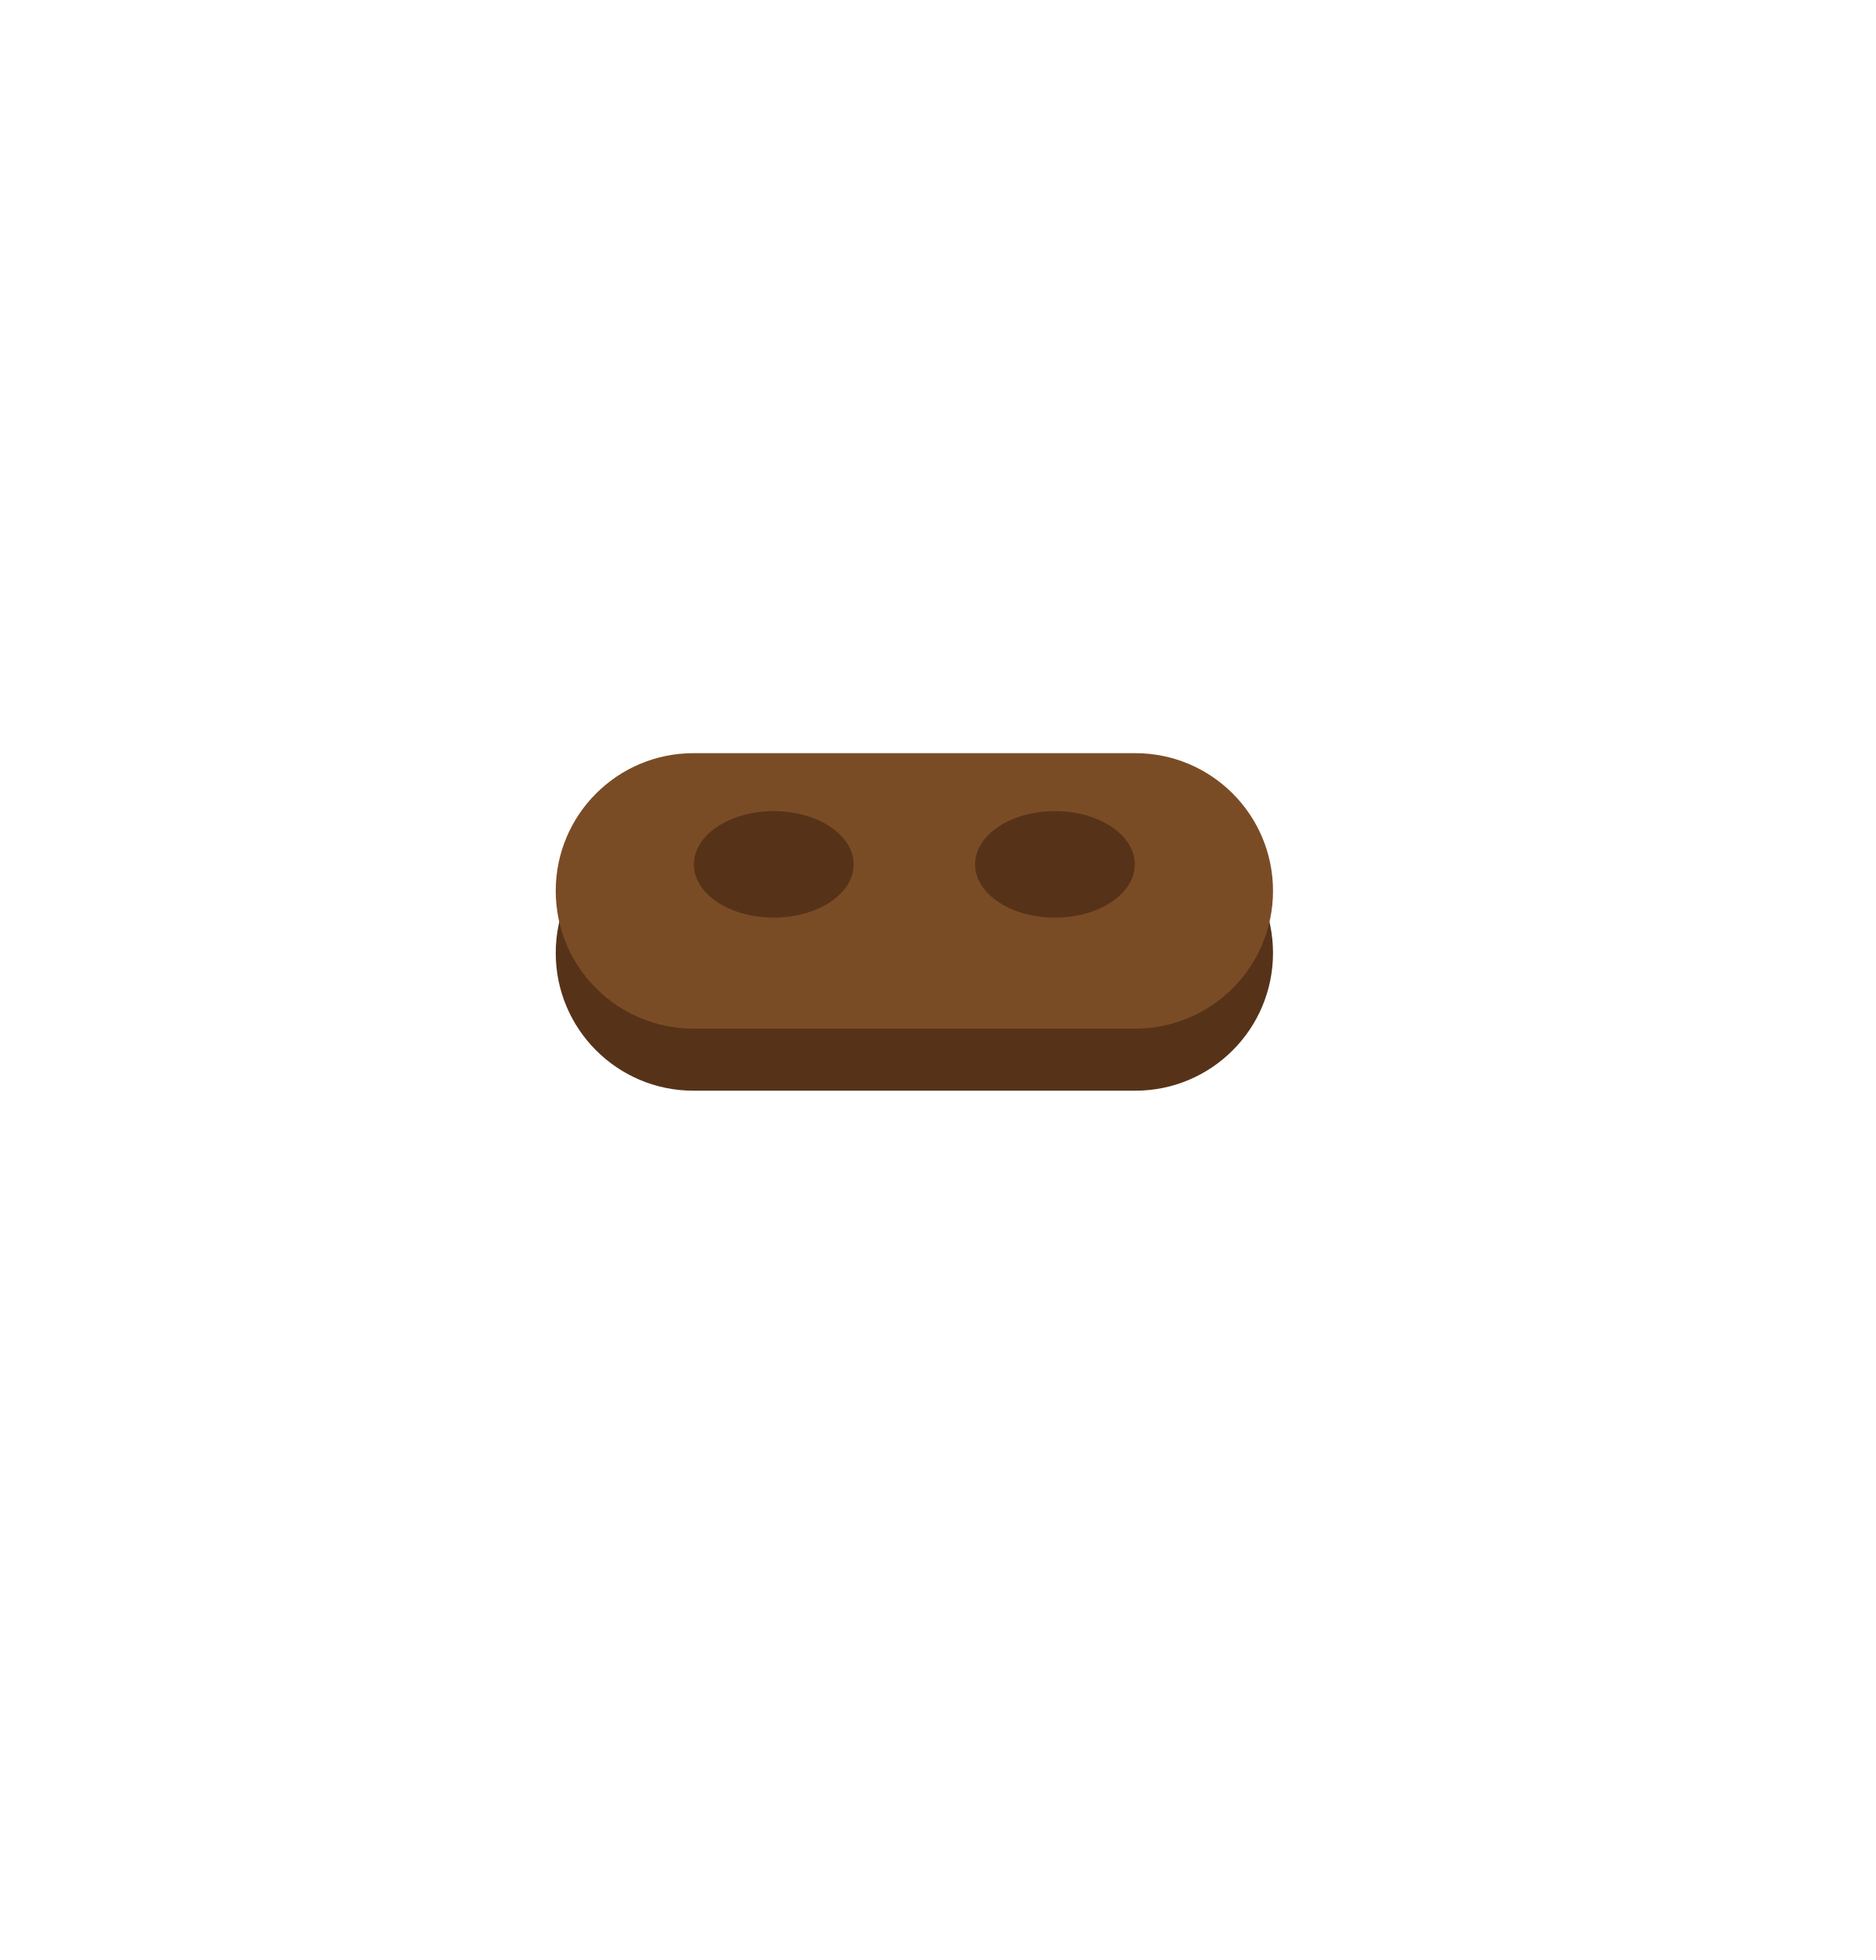
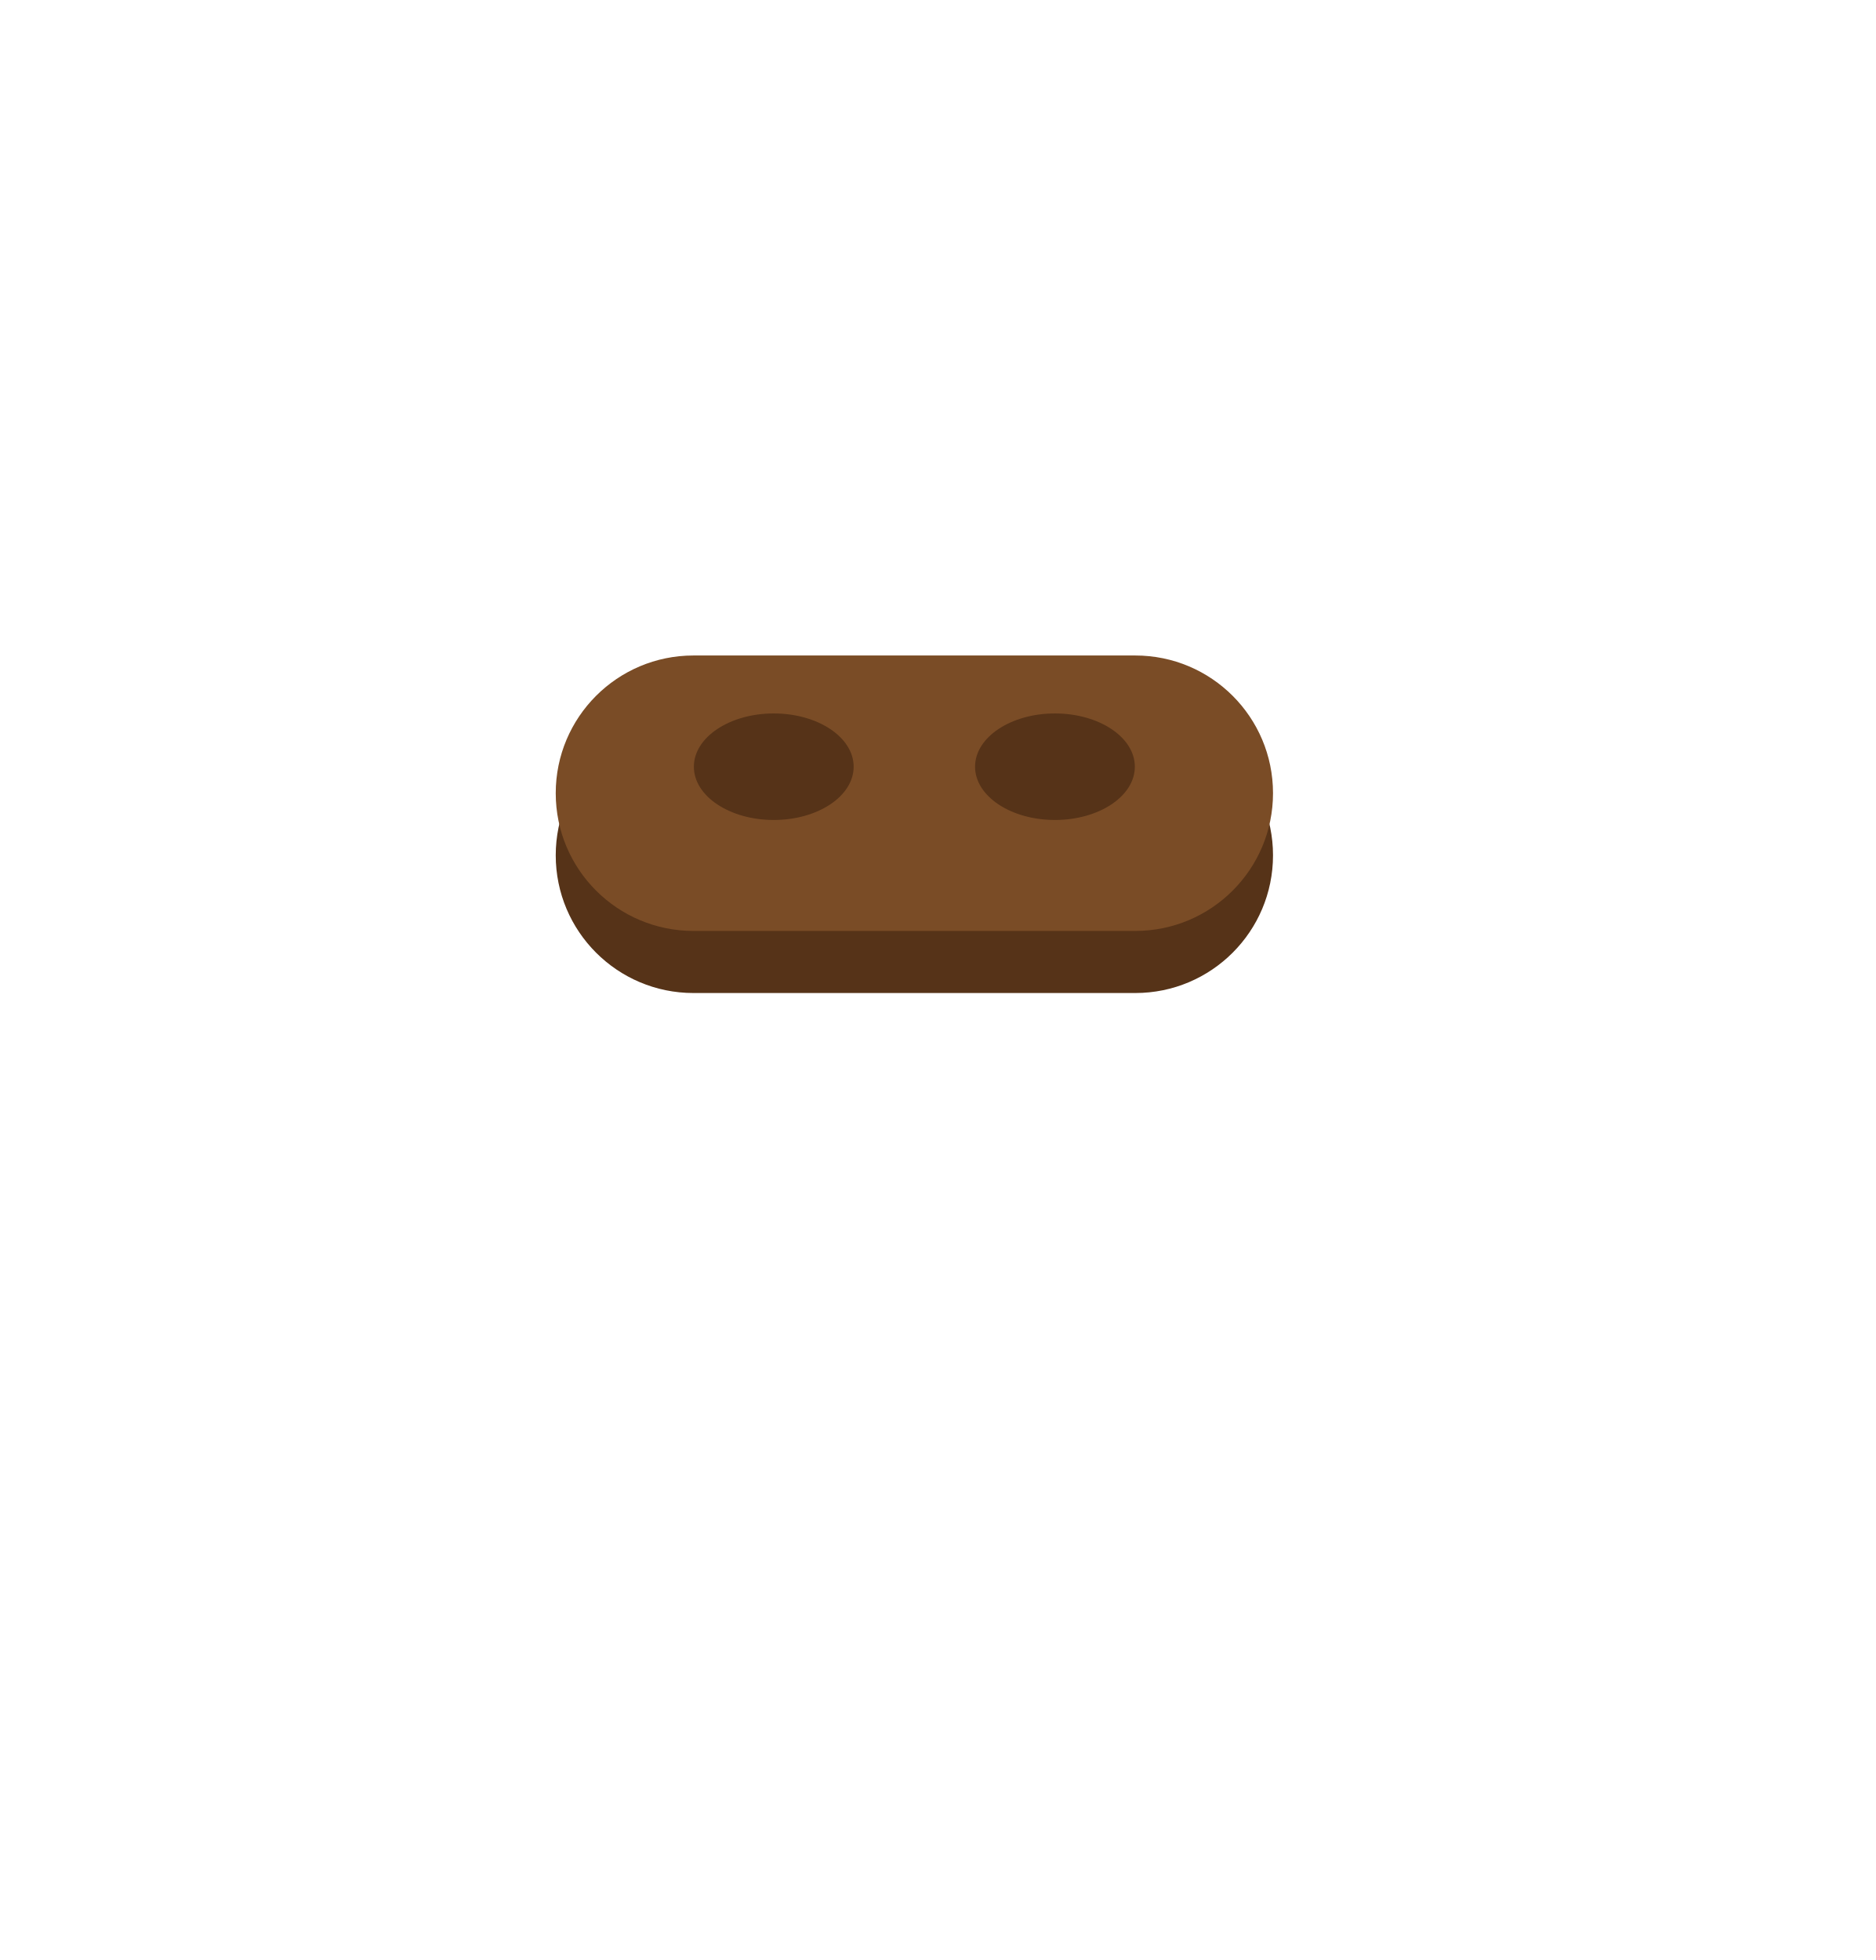
<svg xmlns="http://www.w3.org/2000/svg" viewBox="0 0 576 602">
  <defs>
    <style>
			.n4cls-1{fill:none;}
			.n4cls-2{fill:#563318;}
			.n4cls-3{fill:#7a4c26;}
		</style>
  </defs>
  <g id="Capa_2" data-name="Capa 2">
    <g id="Capa_3" data-name="Capa 3">
      <rect class="n4cls-1" width="576" height="602" />
-       <path class="n4cls-2" d="M348.72,335H213a42.3,42.3,0,0,1-42.3-42.3h0a42.3,42.3,0,0,1,42.3-42.3H348.72a42.3,42.3,0,0,1,42.3,42.3h0A42.3,42.3,0,0,1,348.72,335Z" />
-       <path class="n4cls-3" d="M348.72,315.93H213a42.3,42.3,0,0,1-42.3-42.3h0a42.3,42.3,0,0,1,42.3-42.3H348.72a42.3,42.3,0,0,1,42.3,42.3h0A42.3,42.3,0,0,1,348.72,315.93Z" />
-       <ellipse class="n4cls-2" cx="237.67" cy="265.49" rx="24.54" ry="16.36" />
-       <ellipse class="n4cls-2" cx="324.04" cy="265.49" rx="24.54" ry="16.36" />
+       <path class="n4cls-2" d="M348.72,305H213a42.3,42.3,0,0,1-42.3-42.3h0a42.3,42.3,0,0,1,42.3-42.3H348.72a42.3,42.3,0,0,1,42.3,42.3h0A42.3,42.3,0,0,1,348.72,305Z" />
+       <path class="n4cls-3" d="M348.72,285.93H213a42.3,42.3,0,0,1-42.3-42.3h0a42.3,42.3,0,0,1,42.3-42.3H348.72a42.3,42.3,0,0,1,42.3,42.3h0A42.3,42.3,0,0,1,348.72,285.93Z" />
+       <ellipse class="n4cls-2" cx="237.67" cy="235.49" rx="24.54" ry="16.36" />
+       <ellipse class="n4cls-2" cx="324.04" cy="235.49" rx="24.54" ry="16.36" />
    </g>
  </g>
</svg>
